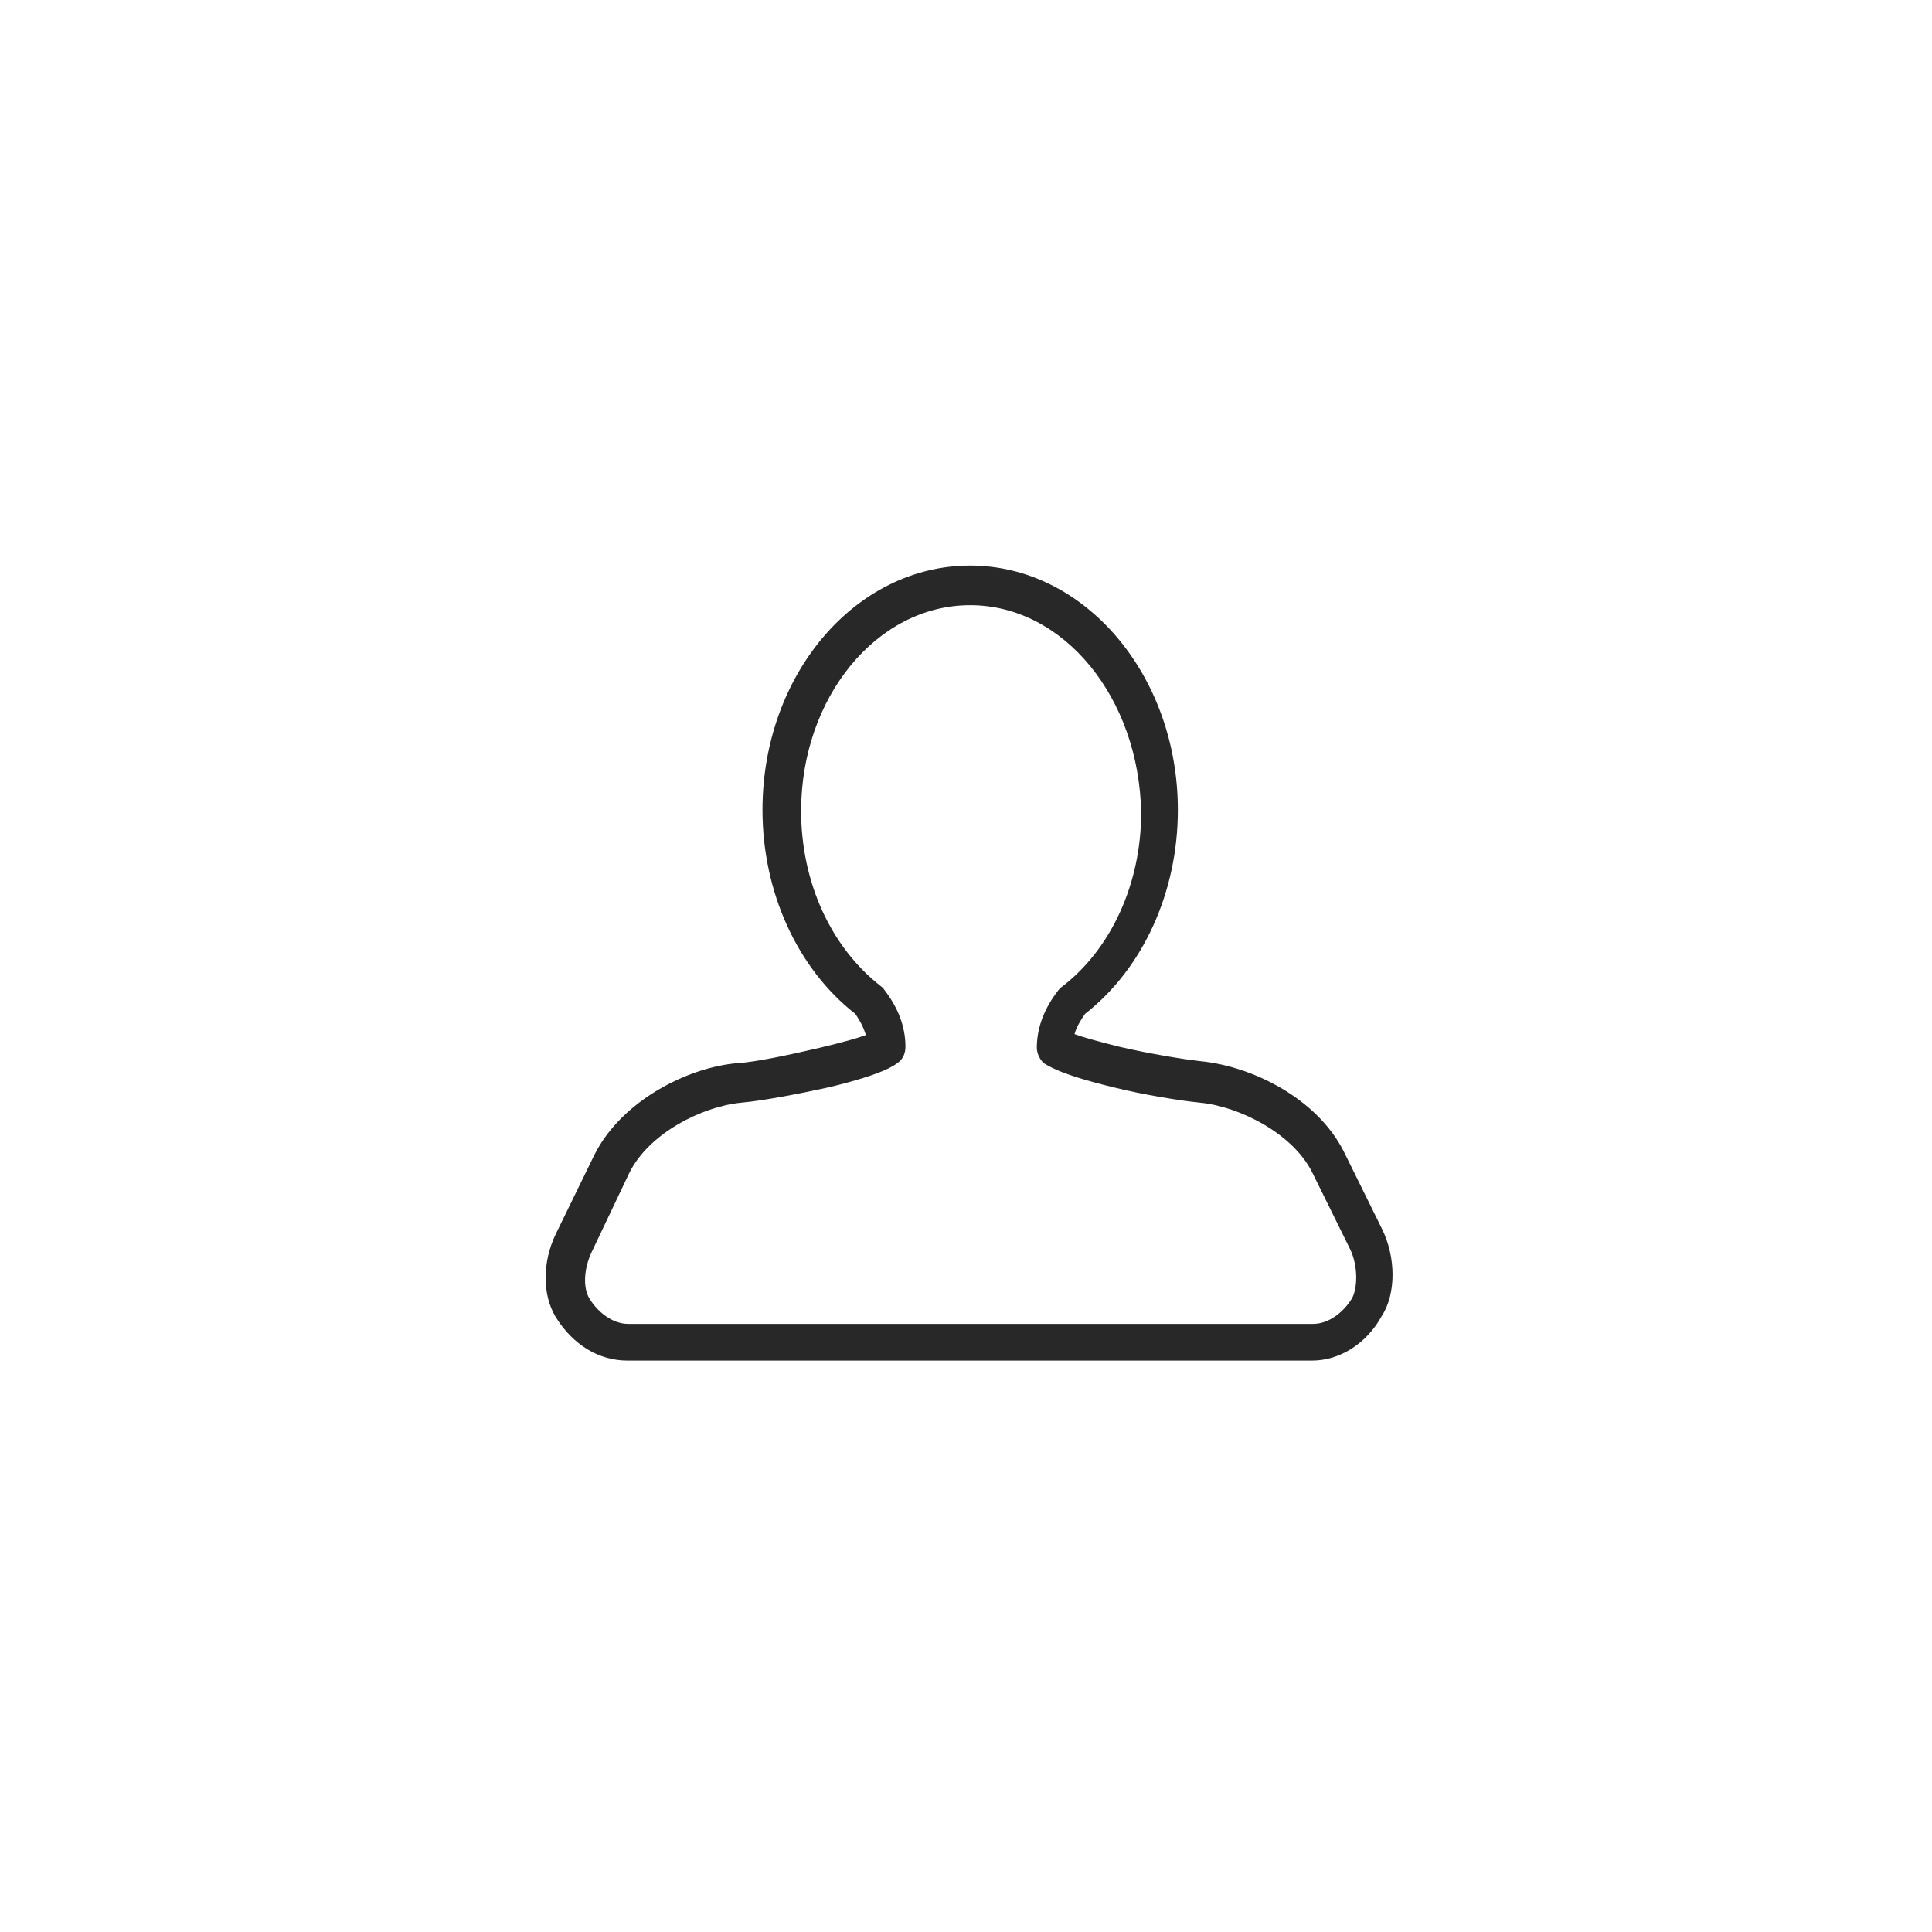
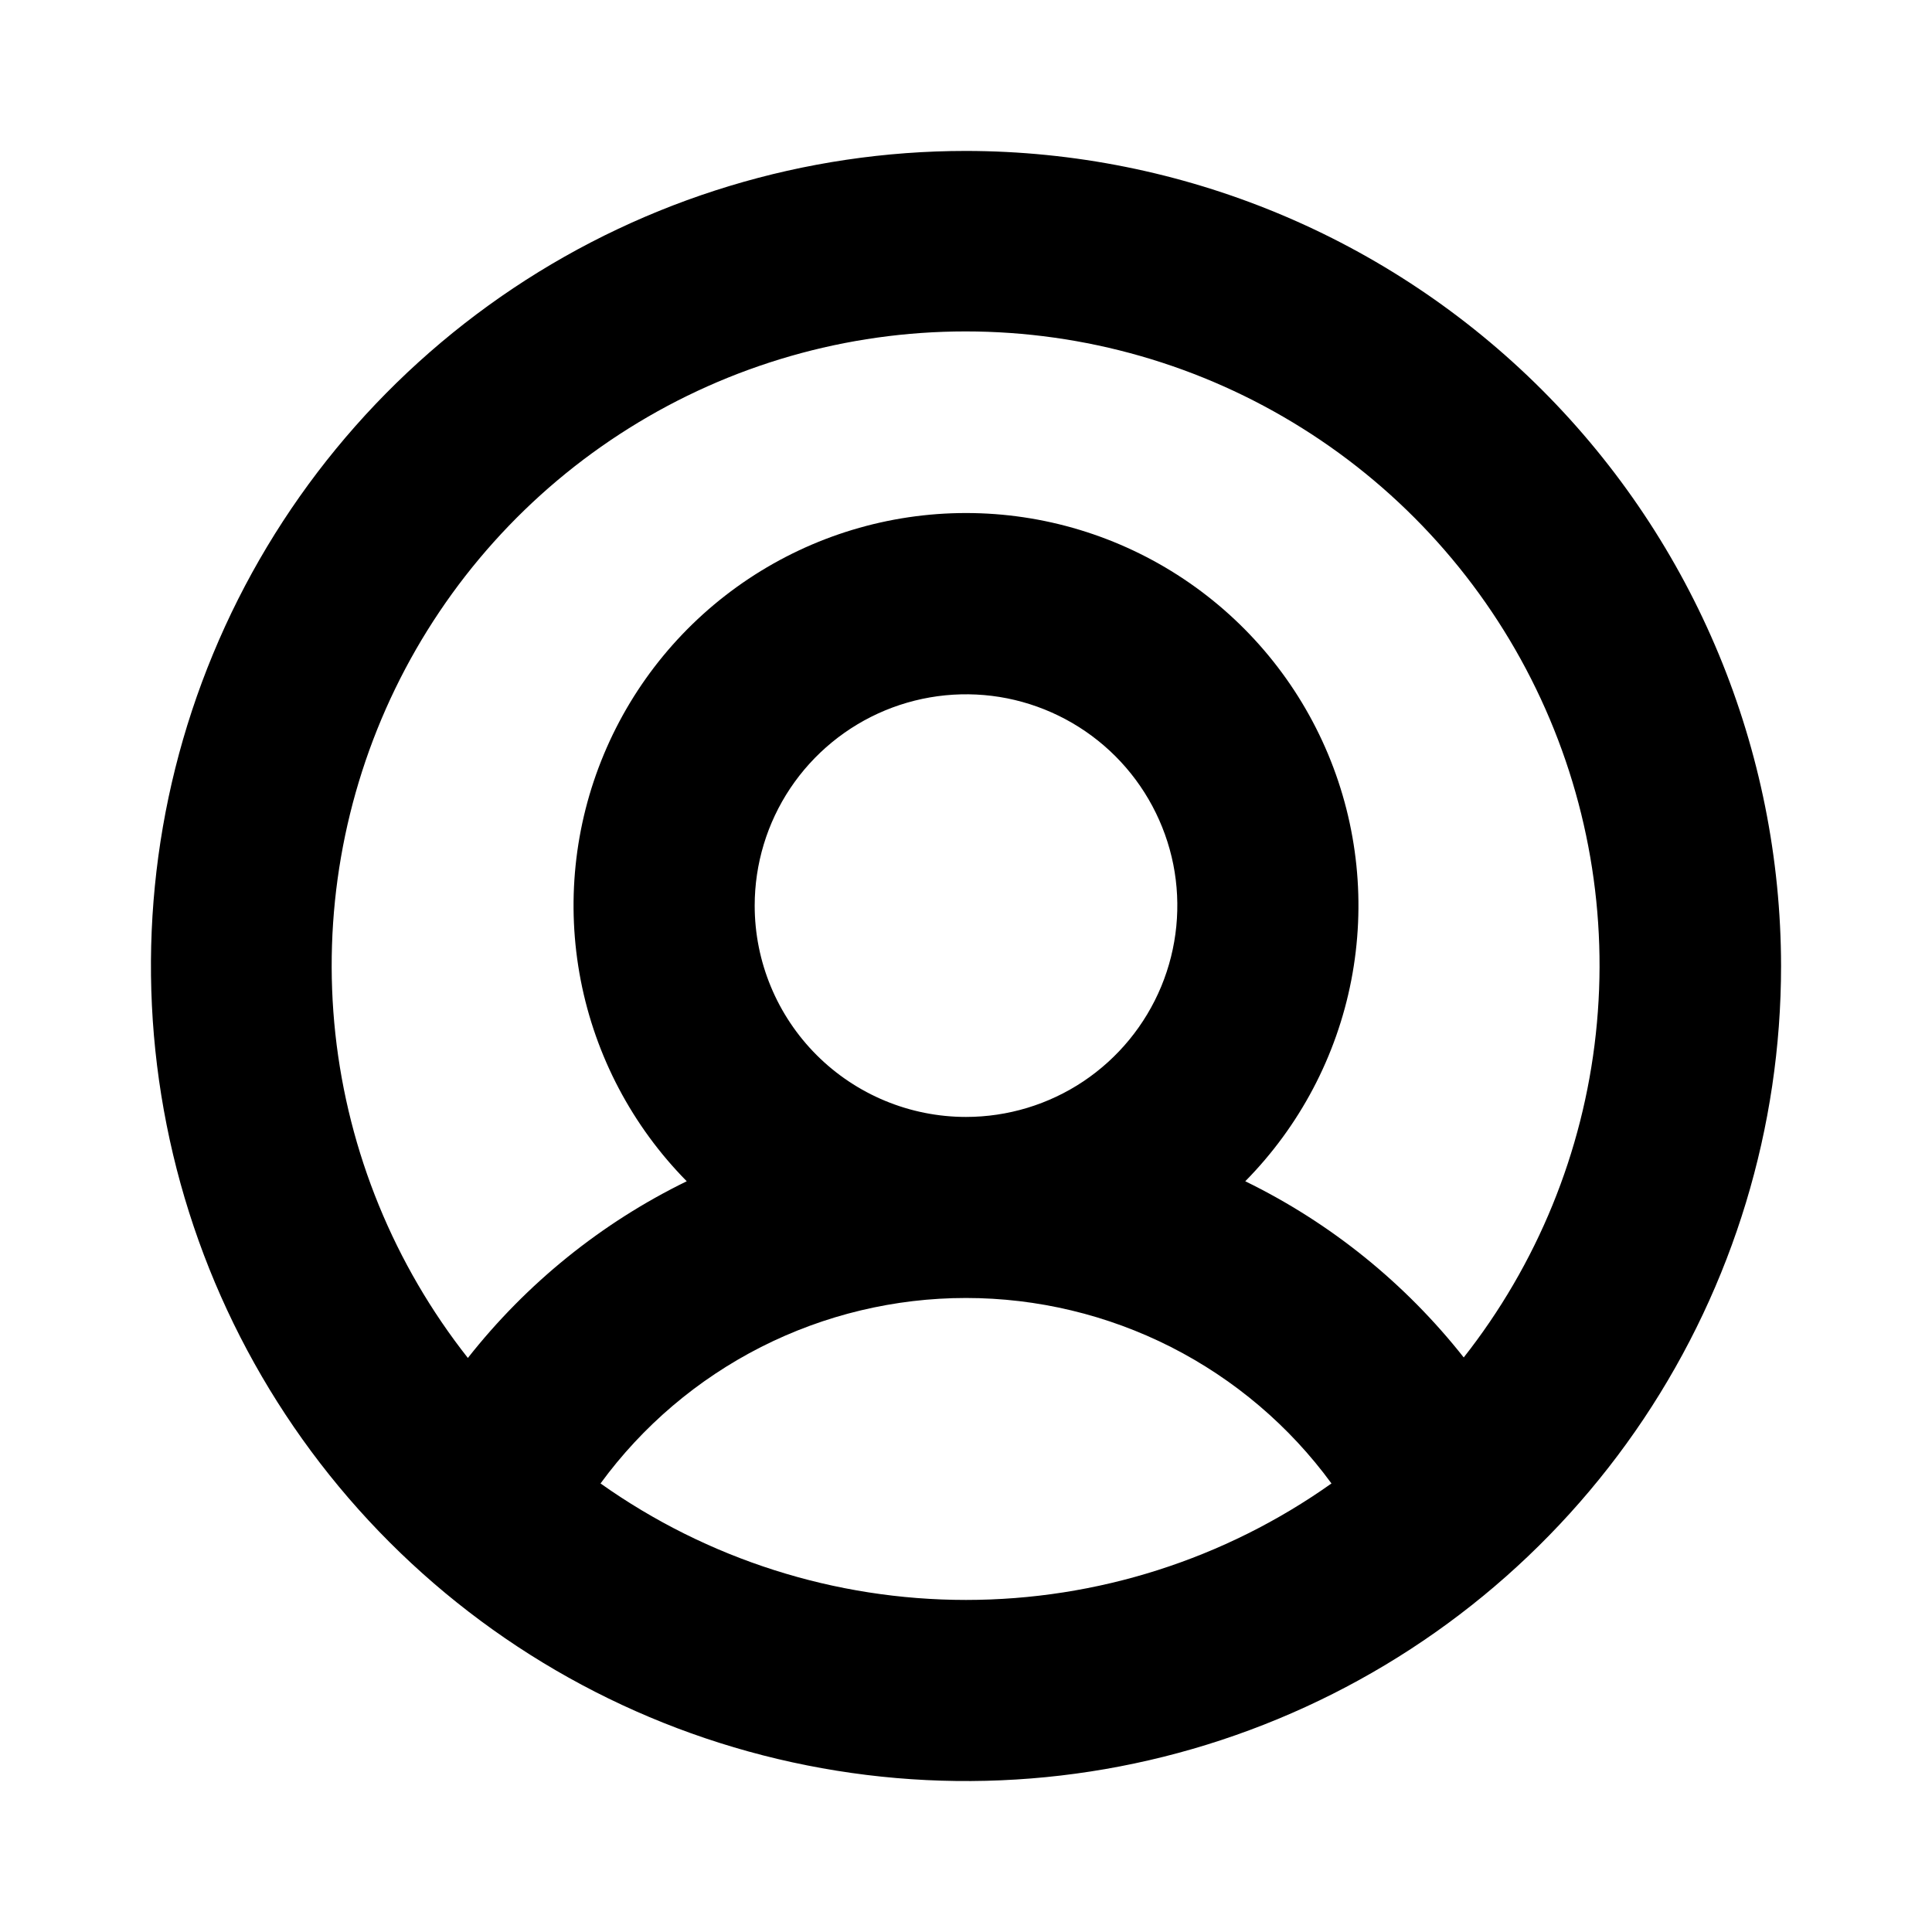
- <svg xmlns="http://www.w3.org/2000/svg" version="1.1" id="Layer_1" x="0px" y="0px" viewBox="0 0 200 200" enable-background="new 0 0 200 200" xml:space="preserve">
-   <path fill="#282828" d="M135.832,140.848h-70.9c-2.9,0-5.6-1.6-7.4-4.5c-1.4-2.3-1.4-5.7,0-8.6l4-8.2c2.8-5.6,9.7-9.1,14.9-9.5  c1.7-0.1,5.1-0.8,8.5-1.6c2.5-0.6,3.9-1,4.7-1.3c-0.2-0.7-0.6-1.5-1.1-2.2c-6-4.7-9.6-12.6-9.6-21.1c0-14,9.6-25.3,21.5-25.3  c11.9,0,21.5,11.4,21.5,25.3c0,8.5-3.6,16.4-9.6,21.1c-0.5,0.7-0.9,1.4-1.1,2.1c0.8,0.3,2.2,0.7,4.6,1.3c3,0.7,6.6,1.3,8.4,1.5  c5.3,0.5,12.1,3.8,14.9,9.4l3.9,7.9c1.5,3,1.5,6.8,0,9.1C141.432,139.148,138.632,140.848,135.832,140.848z M100.432,62.648  c-9.7,0-17.5,9.6-17.5,21.3c0,7.4,3.1,14.1,8.2,18.1c0.1,0.1,0.3,0.2,0.4,0.4c1.4,1.8,2.2,3.8,2.2,5.9c0,0.6-0.2,1.2-0.7,1.6  c-0.4,0.3-1.4,1.2-7.2,2.6c-2.7,0.6-6.8,1.4-9.1,1.6c-4.1,0.4-9.6,3.2-11.6,7.3l-3.9,8.2c-0.8,1.7-0.9,3.7-0.2,4.8  c0.8,1.3,2.3,2.6,4,2.6h70.9c1.7,0,3.2-1.3,4-2.6c0.6-1,0.7-3.4-0.2-5.2l-3.9-7.9c-2-4-7.5-6.8-11.6-7.2c-2-0.2-5.8-0.8-9-1.6  c-5.8-1.4-6.8-2.3-7.2-2.5c-0.4-0.4-0.7-1-0.7-1.6c0-2.1,0.8-4.1,2.2-5.9c0.1-0.1,0.2-0.3,0.4-0.4c5.1-3.9,8.2-10.7,8.2-18  C117.932,72.248,110.132,62.648,100.432,62.648z" />
+ <svg xmlns="http://www.w3.org/2000/svg" width="24" height="24" viewBox="0 0 24 24" fill="none">
+   <path d="M12 1.875C9.997 1.875 8.04 2.469 6.375 3.581C4.71 4.694 3.412 6.275 2.646 8.125C1.879 9.975 1.679 12.011 2.07 13.975C2.46 15.939 3.425 17.744 4.841 19.16C6.257 20.576 8.061 21.54 10.025 21.93C11.989 22.321 14.025 22.121 15.875 21.354C17.725 20.588 19.306 19.29 20.419 17.625C21.531 15.96 22.125 14.002 22.125 12C22.122 9.316 21.054 6.742 19.156 4.844C17.258 2.946 14.684 1.878 12 1.875ZM7.46 18.428C7.982 17.714 8.665 17.134 9.454 16.733C10.243 16.333 11.115 16.124 12 16.124C12.885 16.124 13.757 16.333 14.546 16.733C15.335 17.134 16.018 17.714 16.54 18.428C15.213 19.369 13.627 19.875 12 19.875C10.373 19.875 8.787 19.369 7.46 18.428ZM9.375 11.25C9.375 10.731 9.529 10.223 9.817 9.792C10.106 9.36 10.516 9.024 10.995 8.825C11.475 8.626 12.003 8.574 12.512 8.675C13.021 8.777 13.489 9.027 13.856 9.394C14.223 9.761 14.473 10.229 14.575 10.738C14.676 11.247 14.624 11.775 14.425 12.255C14.226 12.734 13.89 13.144 13.458 13.433C13.027 13.721 12.519 13.875 12 13.875C11.304 13.875 10.636 13.598 10.144 13.106C9.652 12.614 9.375 11.946 9.375 11.25ZM18.188 16.869C17.458 15.942 16.529 15.191 15.469 14.674C16.144 13.99 16.603 13.121 16.786 12.177C16.969 11.233 16.869 10.256 16.498 9.369C16.127 8.481 15.502 7.724 14.702 7.191C13.902 6.658 12.962 6.373 12 6.373C11.038 6.373 10.098 6.658 9.298 7.191C8.498 7.724 7.873 8.481 7.502 9.369C7.131 10.256 7.031 11.233 7.214 12.177C7.397 13.121 7.856 13.99 8.531 14.674C7.471 15.191 6.542 15.942 5.812 16.869C4.897 15.708 4.326 14.313 4.166 12.843C4.007 11.373 4.264 9.887 4.909 8.556C5.554 7.226 6.561 6.104 7.814 5.319C9.068 4.533 10.517 4.117 11.995 4.117C13.474 4.117 14.923 4.533 16.176 5.319C17.429 6.104 18.436 7.226 19.081 8.556C19.727 9.887 19.984 11.373 19.824 12.843C19.665 14.313 19.094 15.708 18.178 16.869H18.188Z" fill="black" />
</svg>
